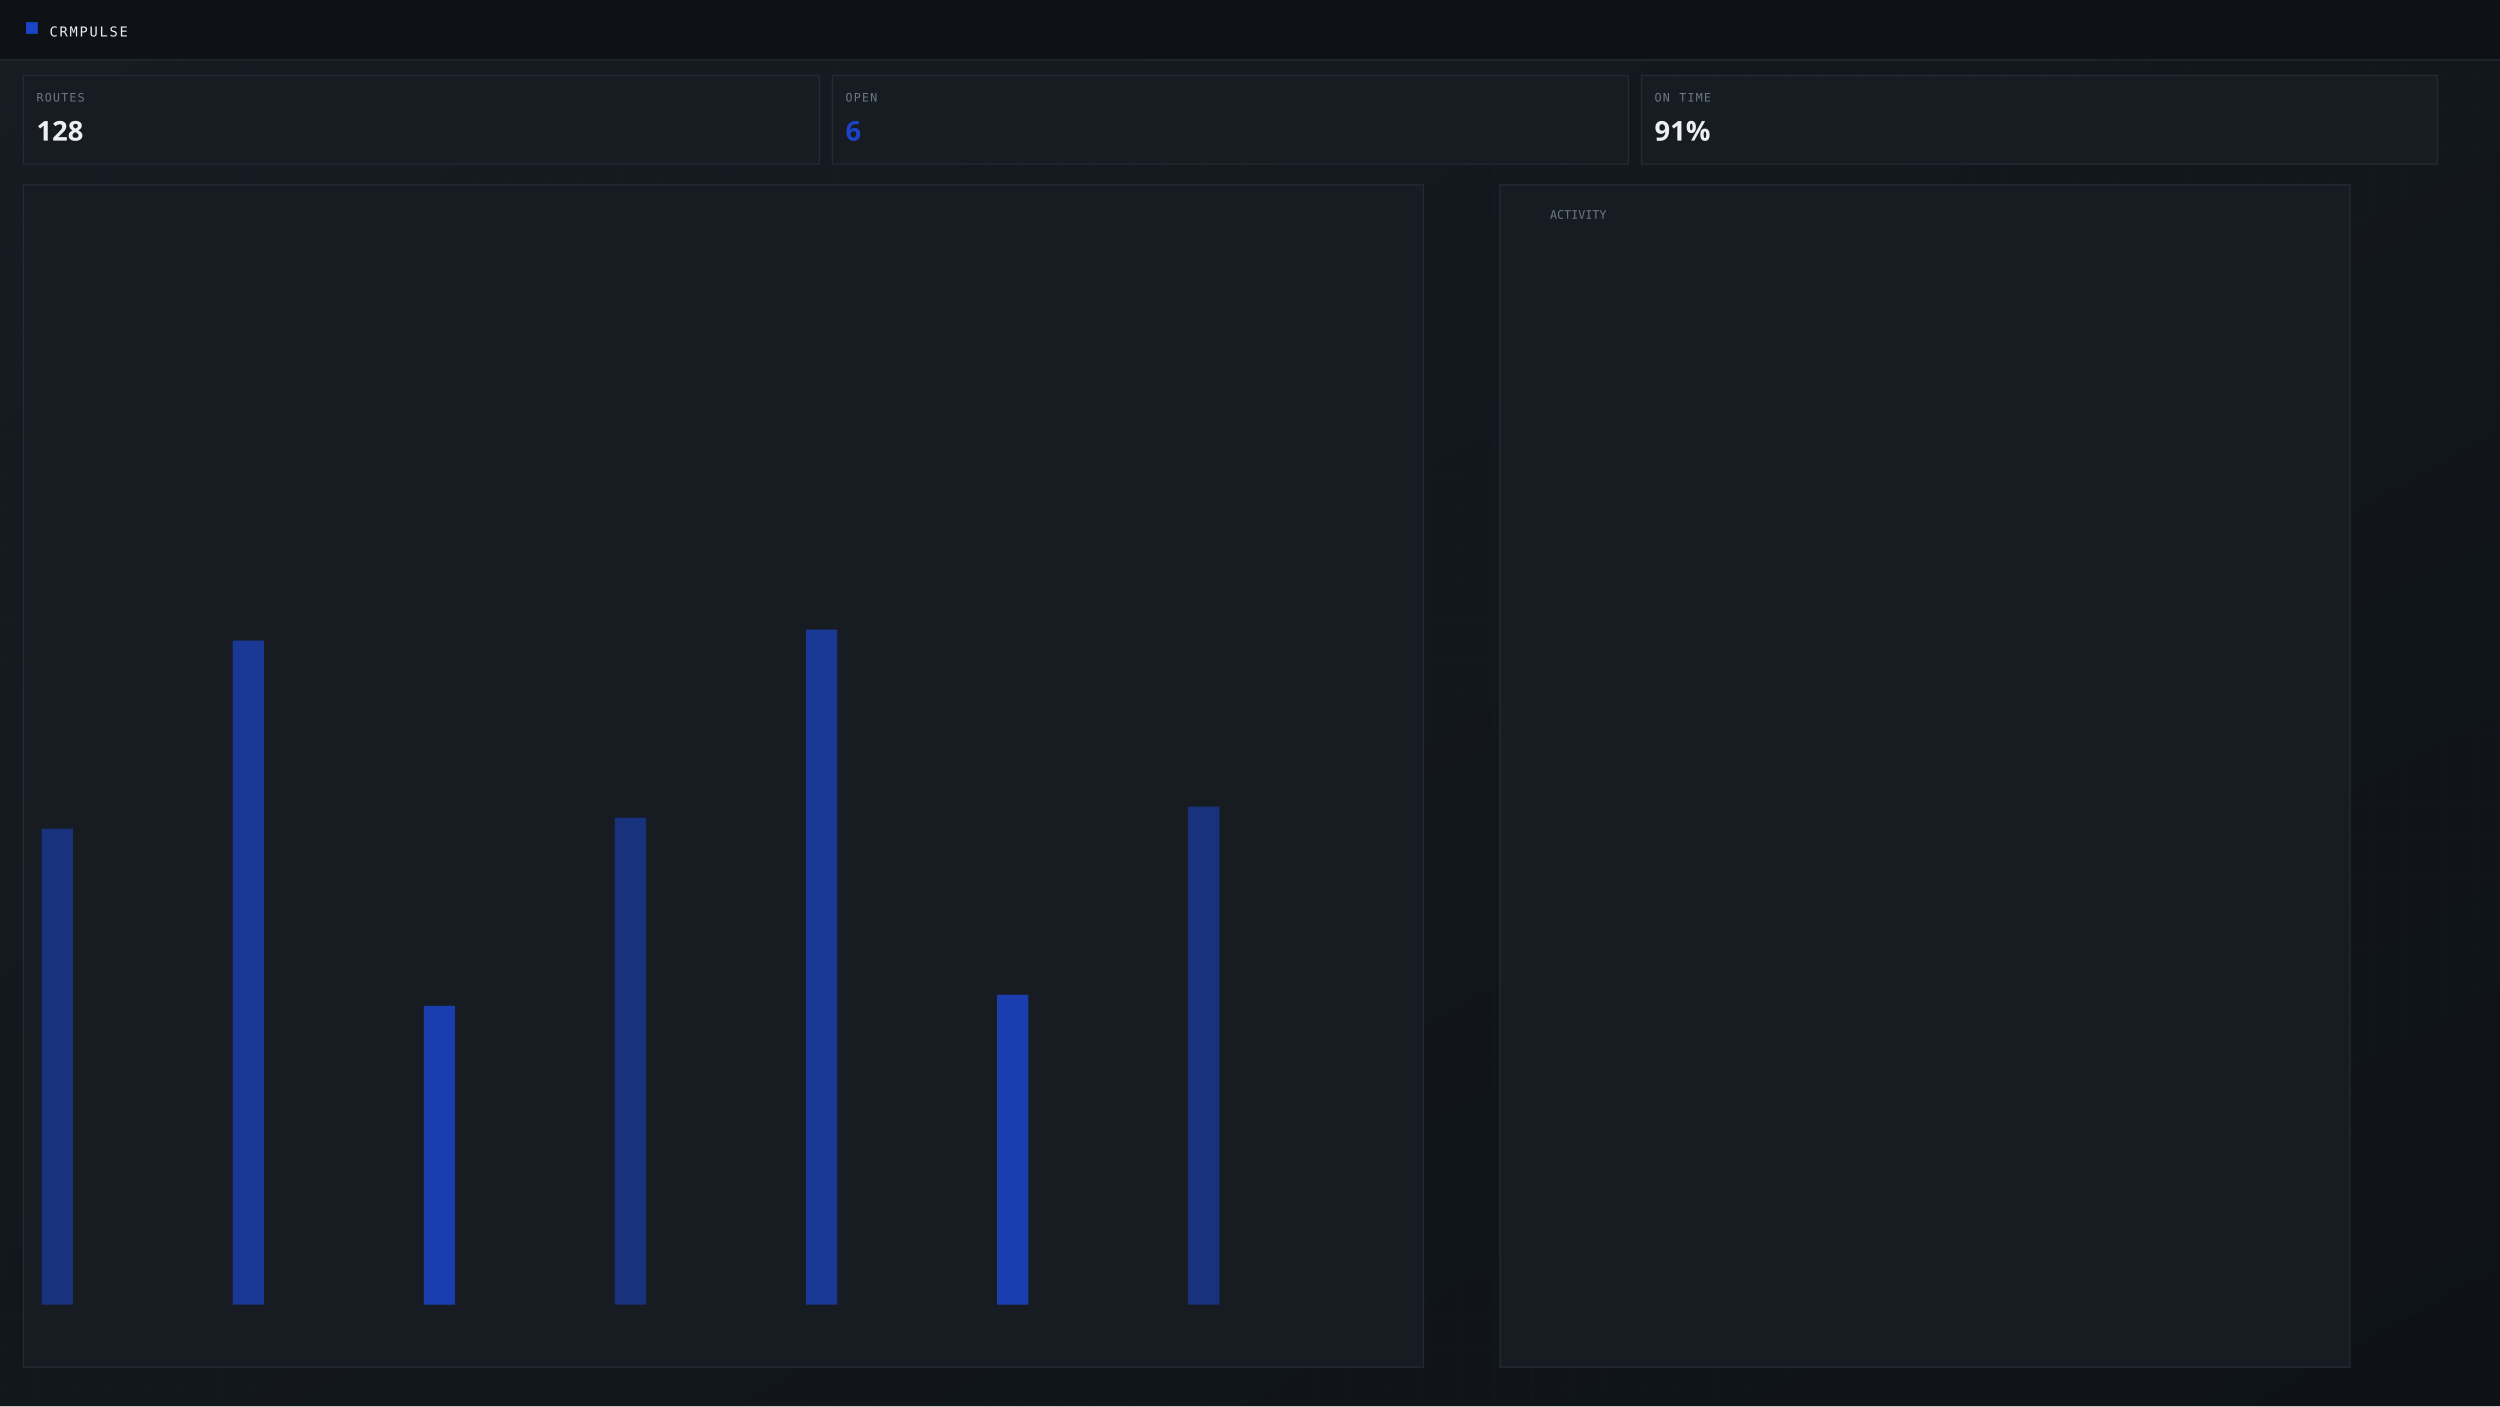
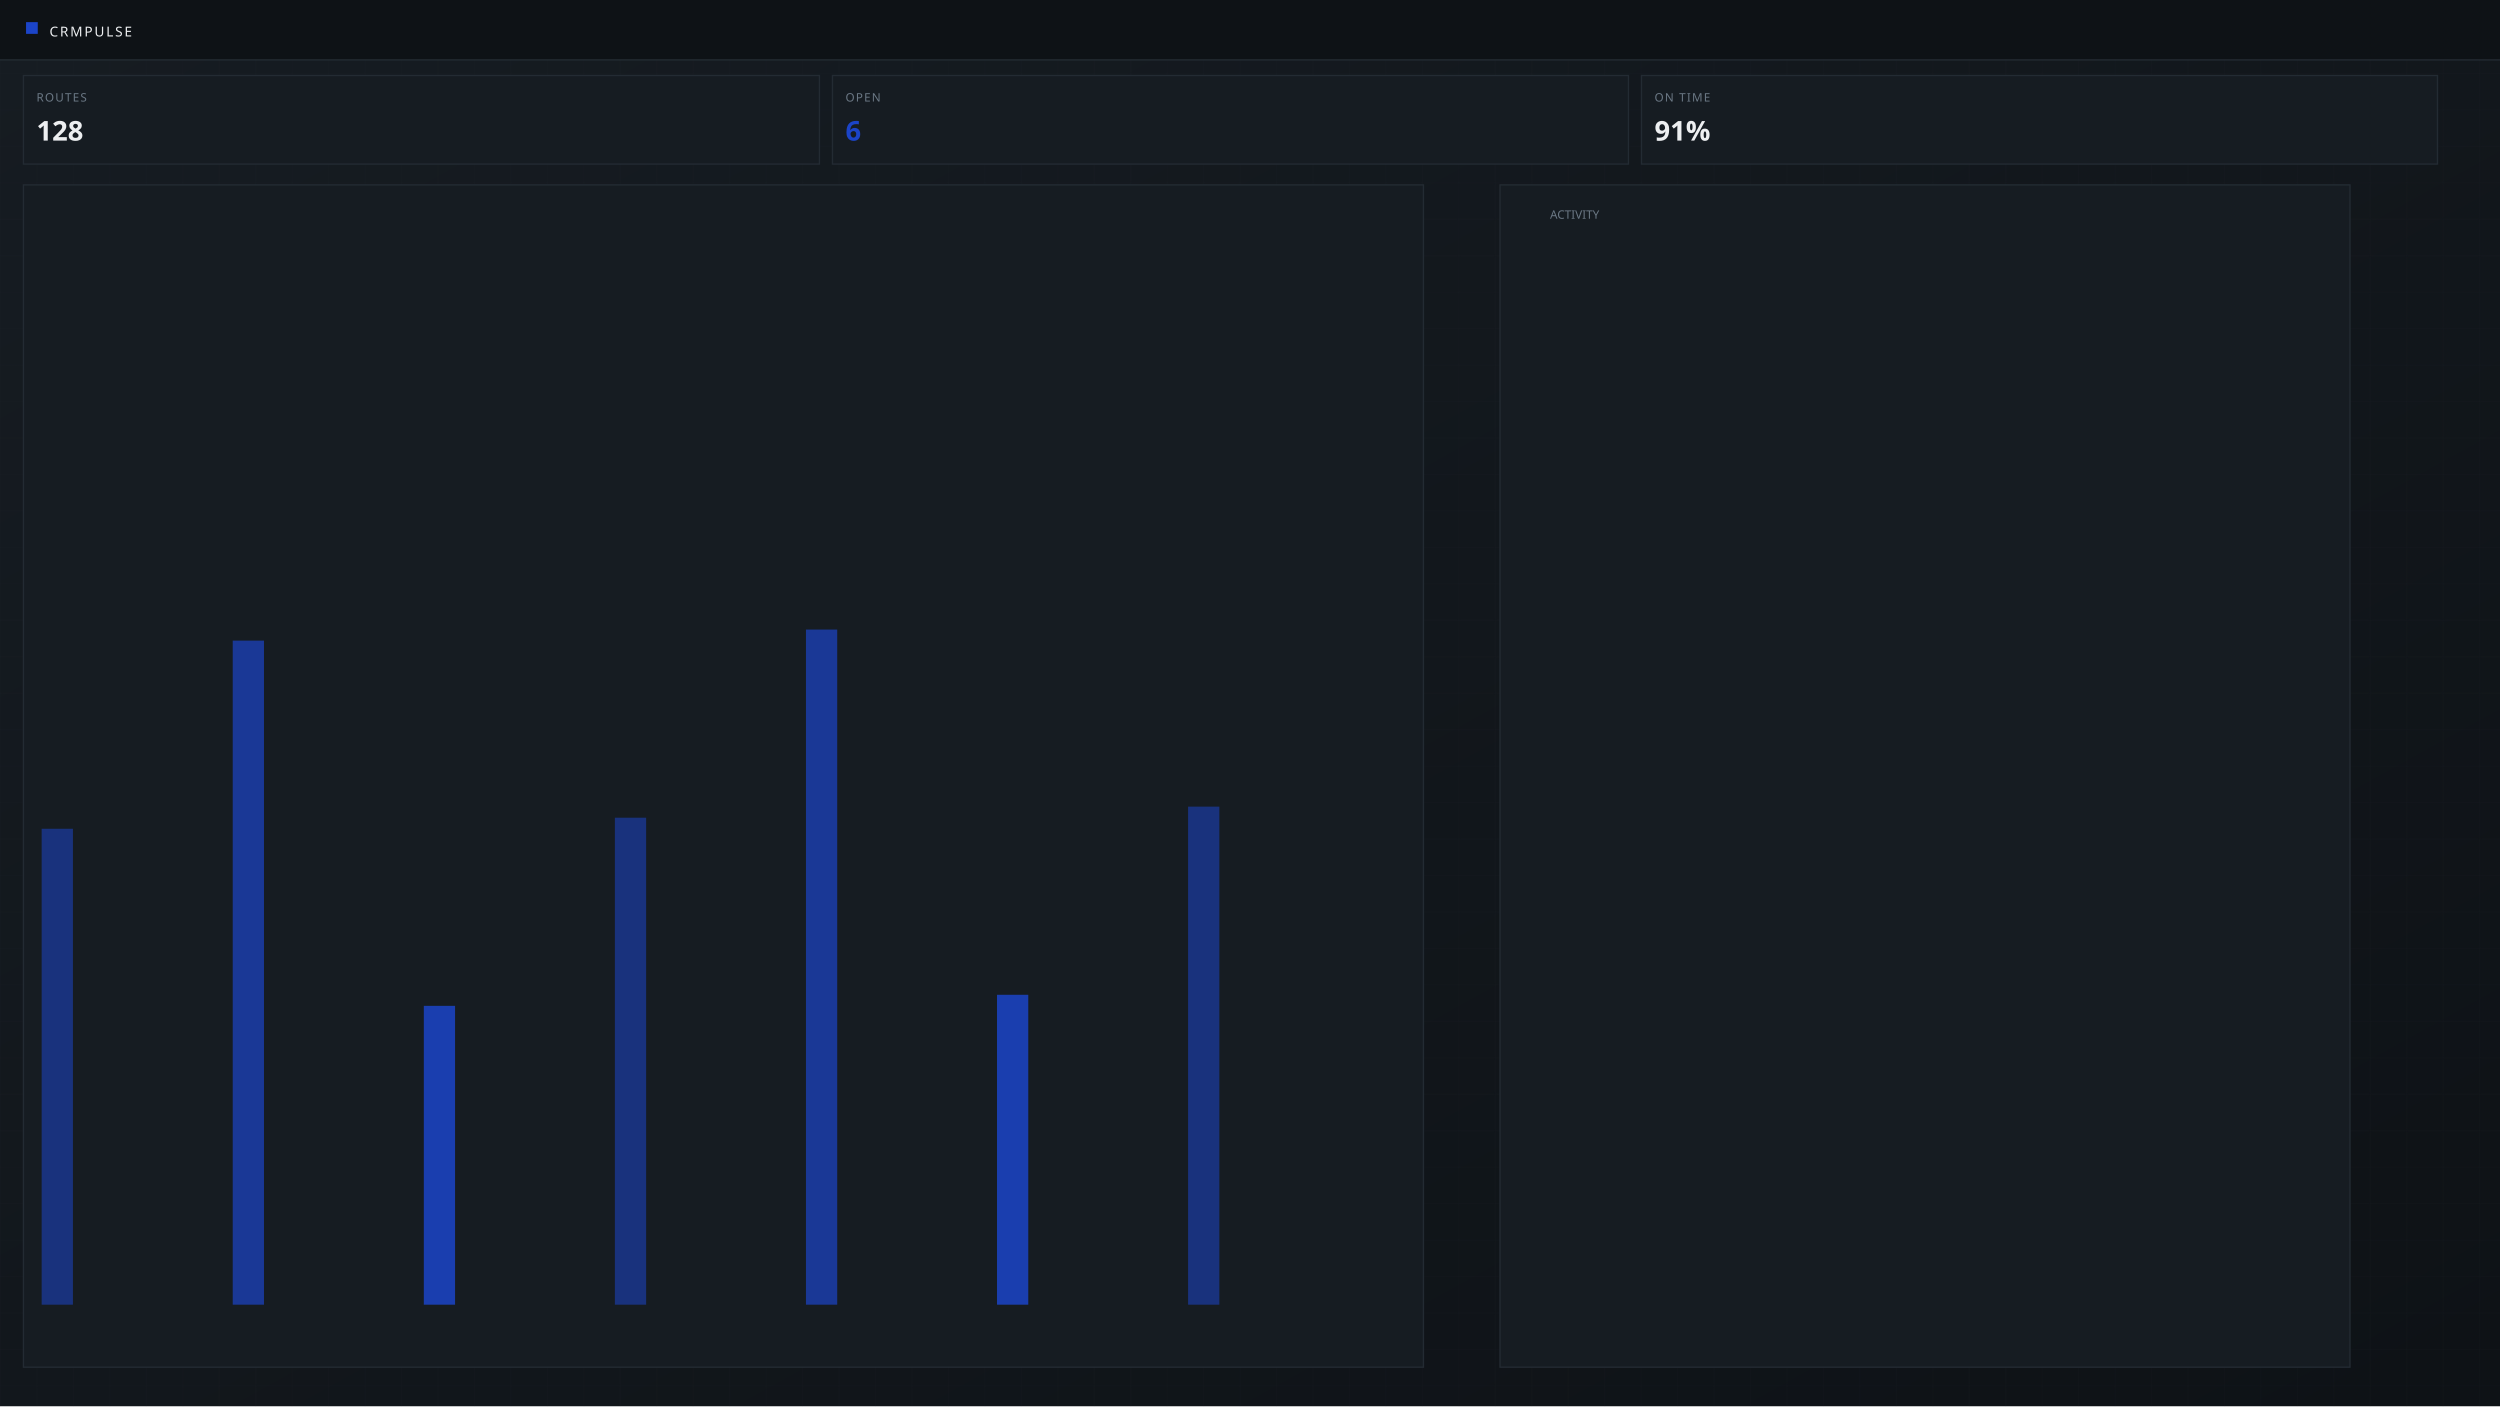
<svg xmlns="http://www.w3.org/2000/svg" viewBox="0 0 1920 1080" width="1920" height="1080" role="img" aria-label="Sales console">
  <defs>
    <linearGradient id="bgutnpxvc" x1="0" y1="0" x2="1" y2="1">
      <stop offset="0%" stop-color="#161C22" />
      <stop offset="100%" stop-color="#0E1216" />
    </linearGradient>
    <pattern id="gridutnpxvc" width="28" height="28" patternUnits="userSpaceOnUse">
      <path d="M28 0H0V28" fill="none" stroke="#232B33" stroke-width="0.45" opacity="0.28" />
    </pattern>
  </defs>
  <rect width="100%" height="100%" fill="url(#bgutnpxvc)" />
  <rect width="100%" height="100%" fill="url(#gridutnpxvc)" />
  <rect width="1920" height="46" fill="#0E1216" />
  <line x1="0" y1="46" x2="1920" y2="46" stroke="#232B33" />
  <rect x="20" y="17" width="9" height="9" fill="#1B44C8" />
-   <text x="38" y="28" fill="#EDEFF1" font-family="ui-monospace,monospace" font-size="10.5" letter-spacing="0.13em">CRMPULSE</text>
+   <text x="38" y="28" fill="#EDEFF1" font-family="Figtree,system-ui,sans-serif" font-size="10.5" letter-spacing="0.13em">CRMPULSE</text>
  <rect x="18" y="58" width="611.333" height="68" fill="#161C22" stroke="#232B33" />
-   <text x="28" y="78" fill="#6B7885" font-family="ui-monospace,monospace" font-size="9" letter-spacing="0.1em">ROUTES</text>
-   <text x="28" y="108" fill="#EDEFF1" font-family="ui-sans-serif,sans-serif" font-size="21" font-weight="700">128</text>
+   <text x="28" y="78" fill="#6B7885" font-family="Figtree,system-ui,sans-serif" font-size="9" letter-spacing="0.1em">ROUTES</text>
+   <text x="28" y="108" fill="#EDEFF1" font-family="Figtree,system-ui,sans-serif" font-size="21" font-weight="700">128</text>
  <rect x="639.333" y="58" width="611.333" height="68" fill="#161C22" stroke="#232B33" />
-   <text x="649.333" y="78" fill="#6B7885" font-family="ui-monospace,monospace" font-size="9" letter-spacing="0.1em">OPEN</text>
-   <text x="649.333" y="108" fill="#1B44C8" font-family="ui-sans-serif,sans-serif" font-size="21" font-weight="700">6</text>
+   <text x="649.333" y="78" fill="#6B7885" font-family="Figtree,system-ui,sans-serif" font-size="9" letter-spacing="0.1em">OPEN</text>
+   <text x="649.333" y="108" fill="#1B44C8" font-family="Figtree,system-ui,sans-serif" font-size="21" font-weight="700">6</text>
  <rect x="1260.667" y="58" width="611.333" height="68" fill="#161C22" stroke="#232B33" />
-   <text x="1270.667" y="78" fill="#6B7885" font-family="ui-monospace,monospace" font-size="9" letter-spacing="0.1em">ON TIME</text>
-   <text x="1270.667" y="108" fill="#EDEFF1" font-family="ui-sans-serif,sans-serif" font-size="21" font-weight="700">91%</text>
+   <text x="1270.667" y="78" fill="#6B7885" font-family="Figtree,system-ui,sans-serif" font-size="9" letter-spacing="0.1em">ON TIME</text>
+   <text x="1270.667" y="108" fill="#EDEFF1" font-family="Figtree,system-ui,sans-serif" font-size="21" font-weight="700">91%</text>
  <rect x="18" y="142" width="1075.2" height="908" fill="#161C22" stroke="#232B33" />
  <rect x="32" y="636.5" width="24" height="365.5" fill="#1B44C8" opacity="0.55" />
  <rect x="178.743" y="492" width="24" height="510" fill="#1B44C8" opacity="0.7" />
  <rect x="325.486" y="772.5" width="24" height="229.5" fill="#1B44C8" opacity="0.85" />
  <rect x="472.229" y="628" width="24" height="374" fill="#1B44C8" opacity="0.55" />
  <rect x="618.971" y="483.5" width="24" height="518.5" fill="#1B44C8" opacity="0.7" />
  <rect x="765.714" y="764" width="24" height="238" fill="#1B44C8" opacity="0.85" />
  <rect x="912.457" y="619.5" width="24" height="382.5" fill="#1B44C8" opacity="0.55" />
  <rect x="1152" y="142" width="652.8" height="908" fill="#161C22" stroke="#232B33" />
-   <text x="1190.4" y="168" fill="#6B7885" font-family="ui-monospace,monospace" font-size="9">ACTIVITY</text>
+   <text x="1190.4" y="168" fill="#6B7885" font-family="Figtree,system-ui,sans-serif" font-size="9">ACTIVITY</text>
</svg>
